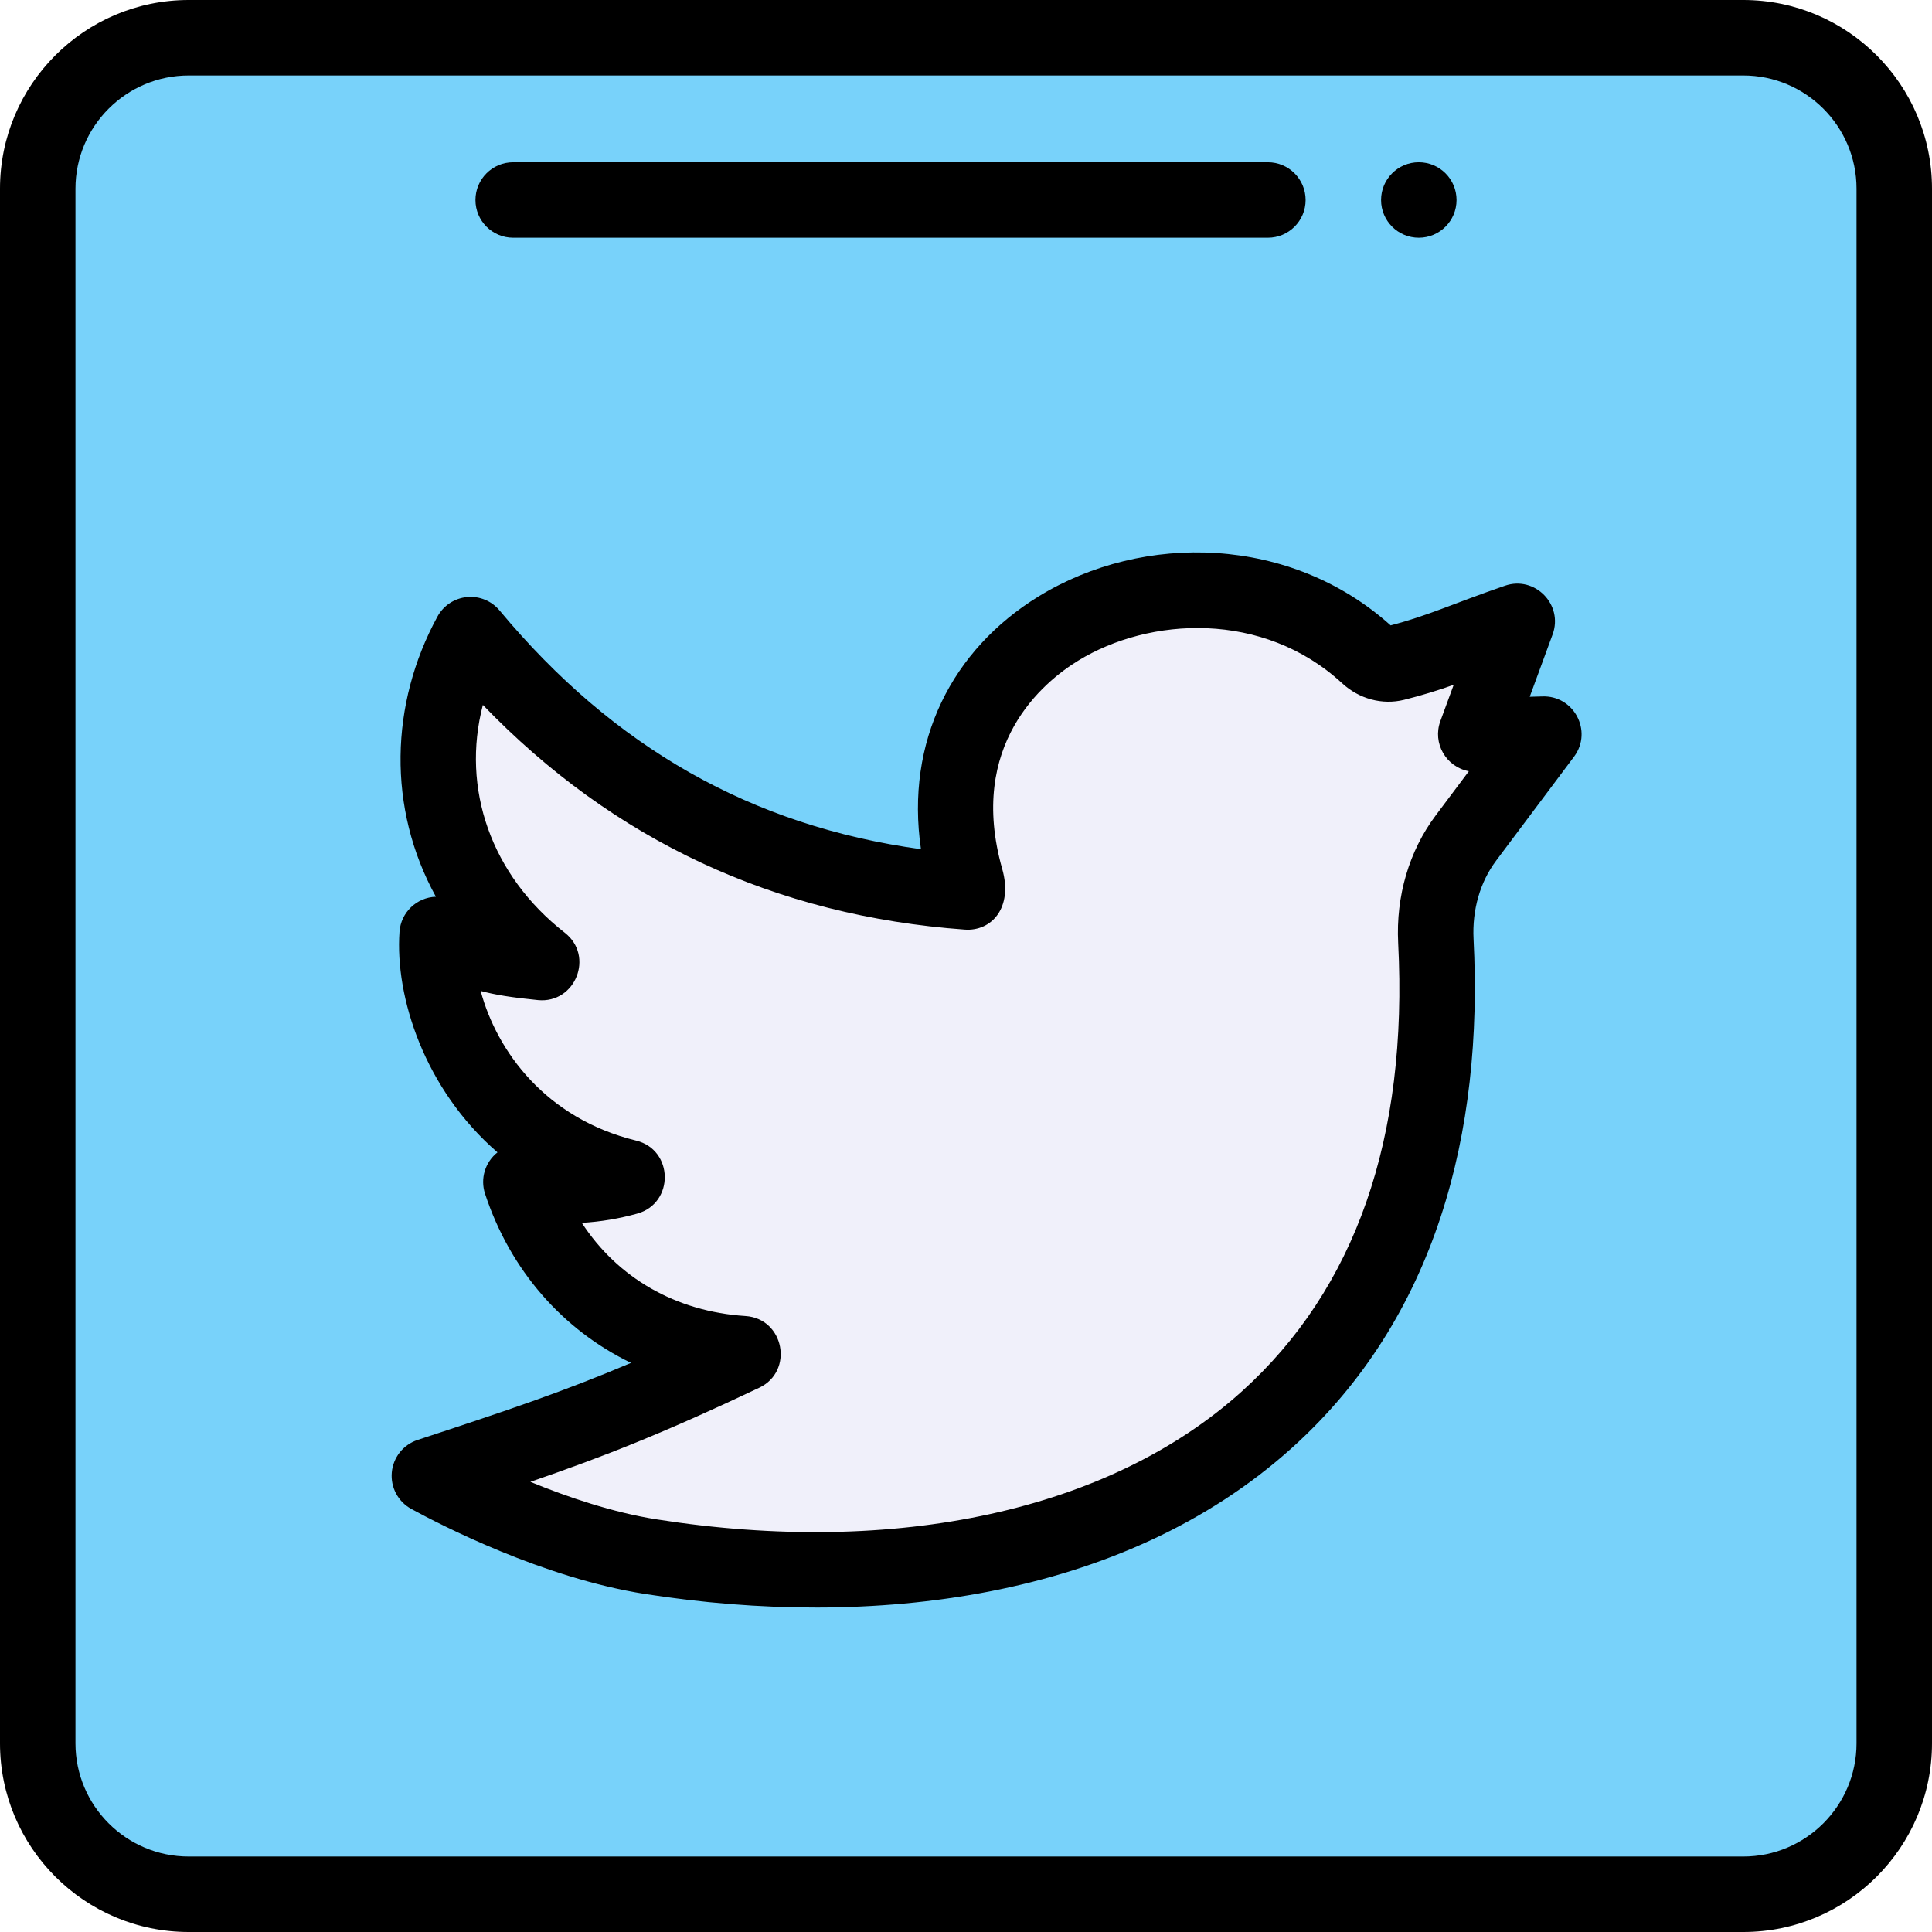
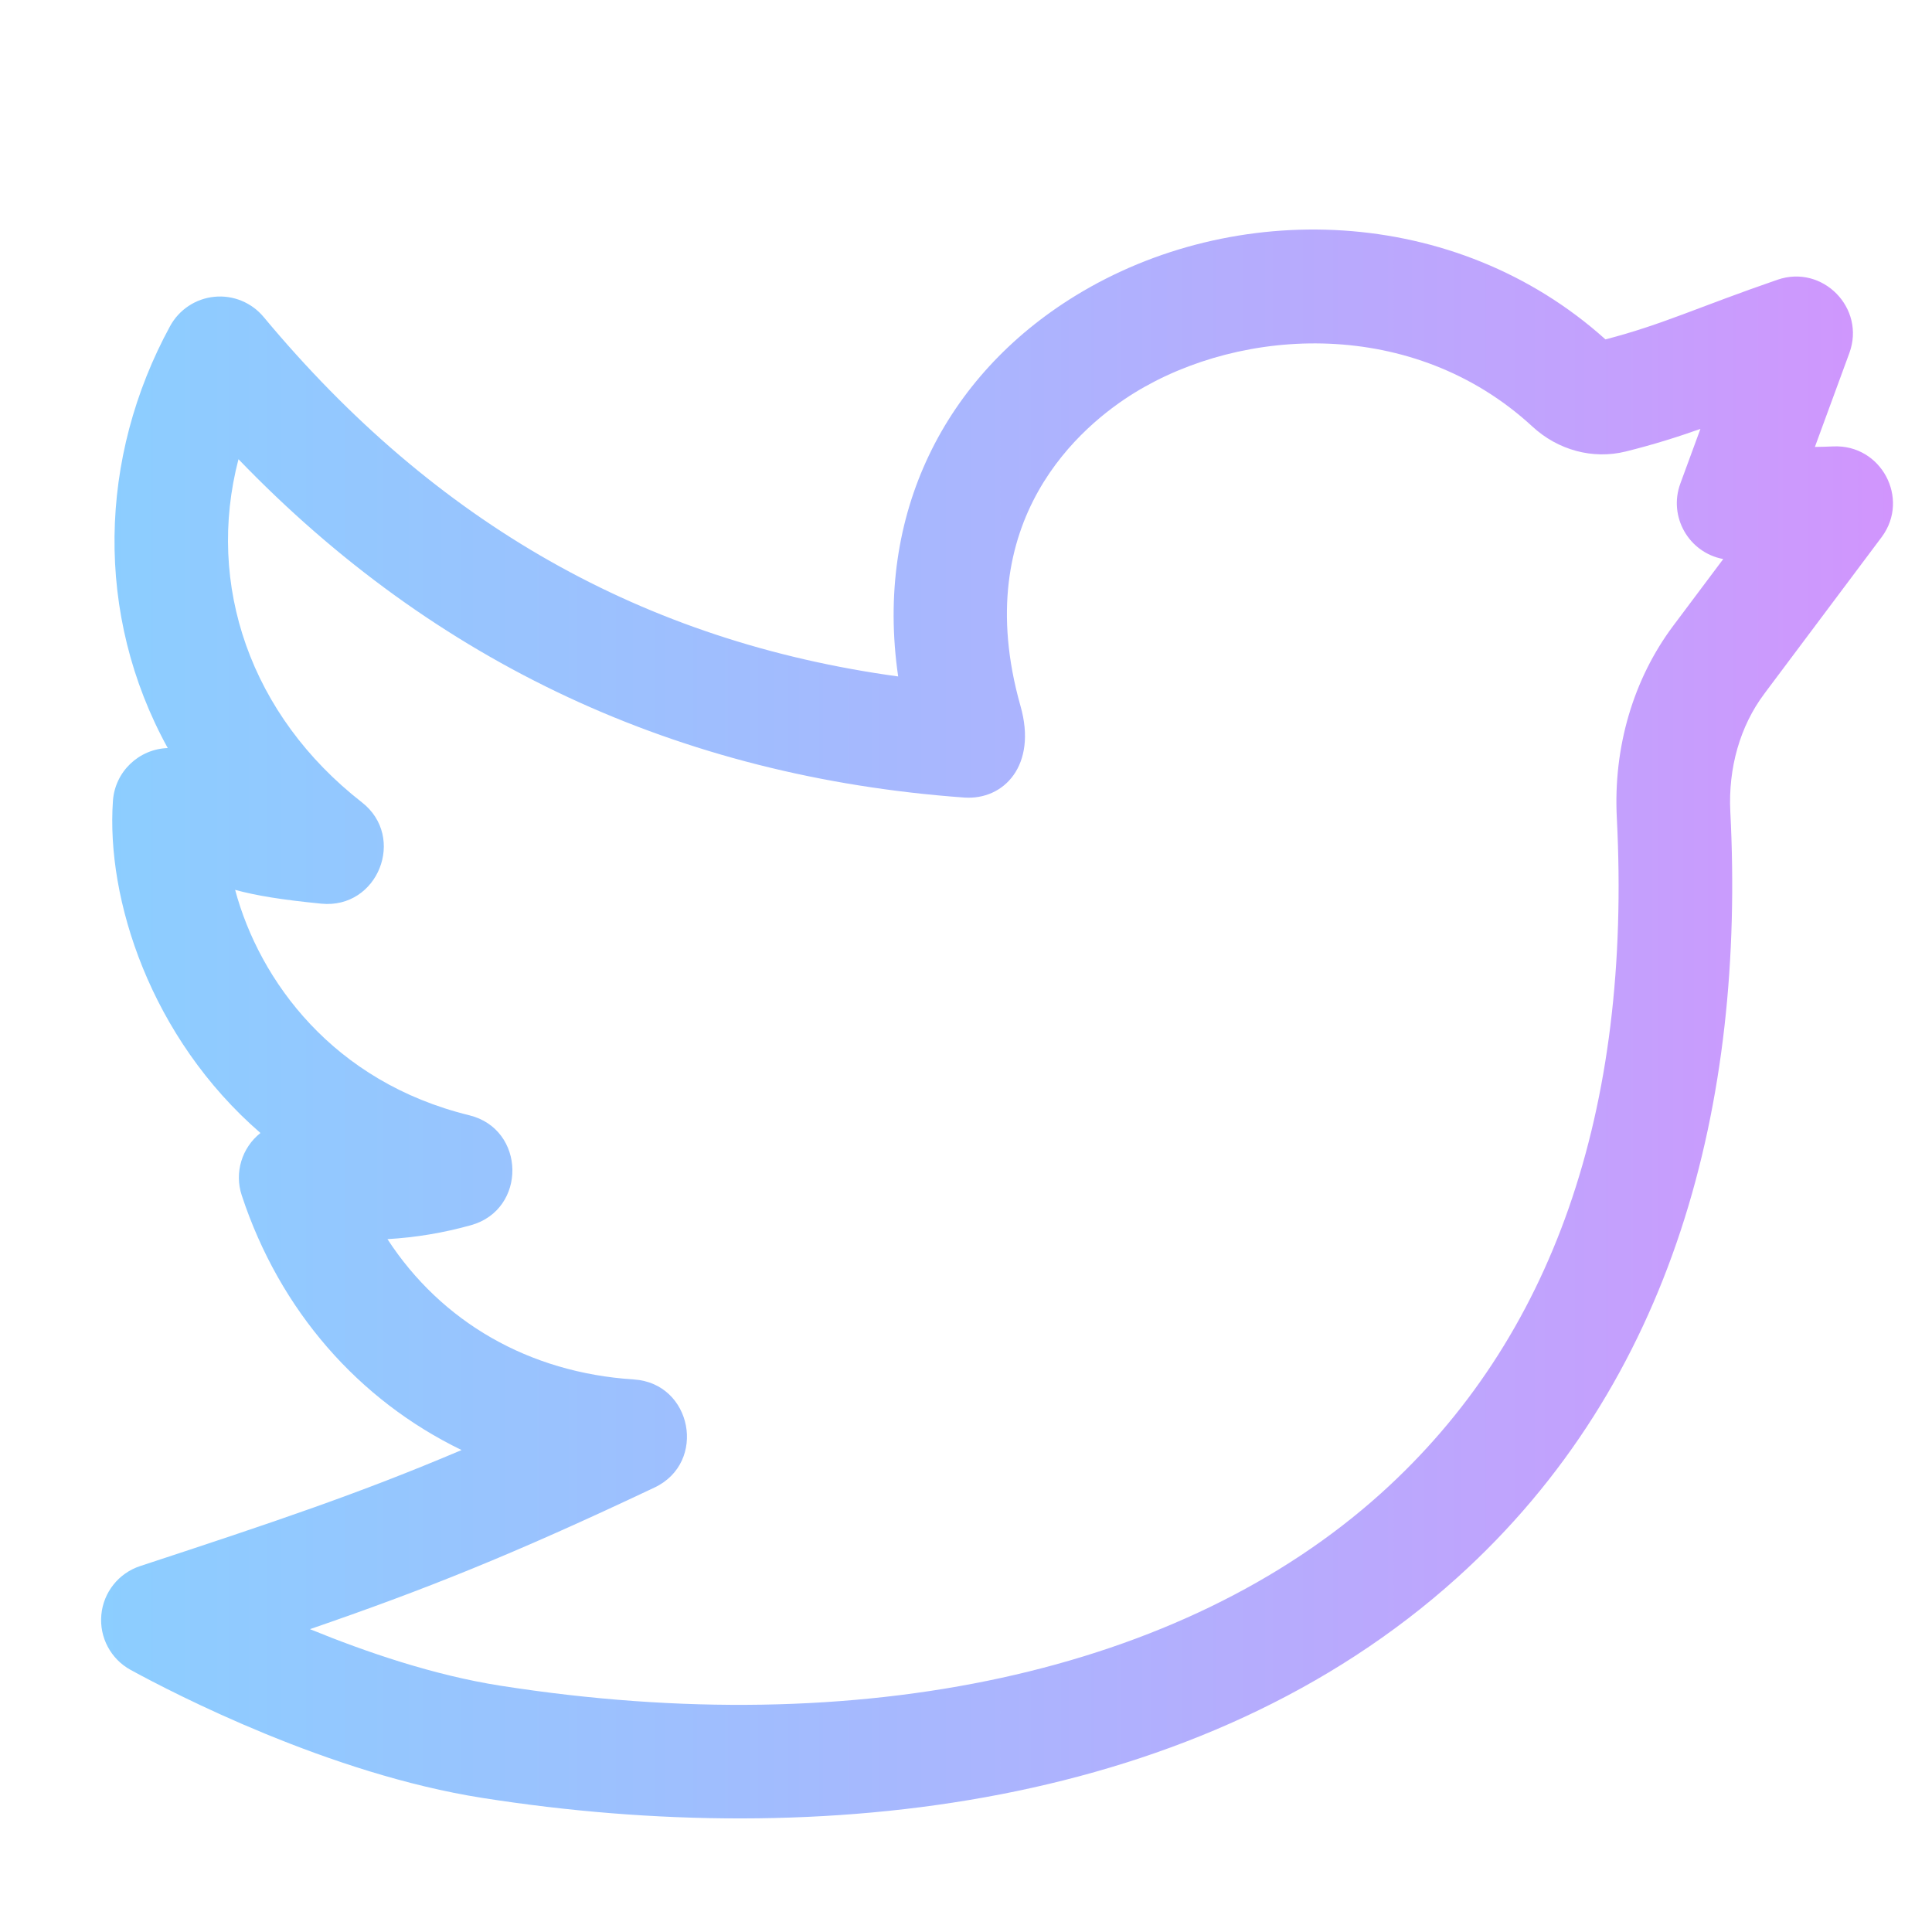
- <svg xmlns="http://www.w3.org/2000/svg" height="512pt" viewBox="0 0 512 512" width="512pt">
-   <path d="m502 50v412c0 22.09-17.91 40-40 40h-412c-22.09 0-40-17.91-40-40v-412c0-22.09 17.91-40 40-40h412c22.09 0 40 17.91 40 40zm0 0" fill="#78d2fa" />
-   <path d="m409.121 194.551c-3.27 4.48 1.848-2.48-20.66 27.578-5.832 7.781-8.43 17.531-7.941 27.242 6.941 135.707-98.59 180.328-208.039 163.16-26.84-4.211-54.941-19.383-58.691-21.43 33.391-10.98 49.34-16.371 83.121-32.363-28.211-1.797-50.238-19.316-58.871-45.508 9.602 1.469 18.762 1.371 28.16-1.25-37.359-9.152-51.84-43.281-50.348-64.34 12 4.641 12.699 5.961 27.688 7.438-28.828-22.488-34.59-57.977-18.828-86.898 34.578 41.539 78.238 64.34 131.719 68.199-.148-1.41-.16-2.367-.461-3.418-18.688-66.07 63.082-99.211 106.473-59.262 1.949 1.812 4.668 2.691 7.25 2.051 11.598-2.879 17.957-6.102 32.379-11.07l-10.969 29.871c7.688 0 12.418.25 18.02 0zm0 0" fill="#f0f0fa" />
-   <path d="m386 53c0 5.523-4.477 10-10 10s-10-4.477-10-10 4.477-10 10-10 10 4.477 10 10zm0 0" />
-   <path d="m408.676 184.559c-1.117.051-2.195.078-3.285.094l6.066-16.523c2.898-7.891-4.688-15.648-12.645-12.902-14.012 4.828-20.168 7.875-30.277 10.5-26.434-23.758-65.453-24.789-93.324-7.656-22.875 14.062-35.324 38.359-31.148 66.973-44.785-6.141-81.414-26.922-111.668-63.262-2.121-2.547-5.363-3.879-8.66-3.555-3.297.324-6.219 2.258-7.805 5.168-12.574 23.074-13.355 50.75-.41 74.25-5.078.168-9.281 4.141-9.645 9.289-1.219 17.238 6.59 41.676 25.961 58.453-3.27 2.586-4.617 6.961-3.293 10.973 6.703 20.344 20.621 36.074 38.688 44.824-18.051 7.656-32.617 12.543-56.566 20.418-3.785 1.242-6.469 4.617-6.832 8.586s1.664 7.777 5.16 9.688c7.719 4.219 34.984 18.309 61.938 22.535 59.637 9.355 126.426 1.832 171.473-38.738 38.234-34.43 50.719-83.617 48.105-134.805-.391-7.73 1.723-15.098 5.957-20.746 1.859-2.48-7.215 9.617 20.73-27.676 4.934-6.754-.137-16.234-8.52-15.887zm-28.219 31.574c-7.023 9.375-10.551 21.355-9.926 33.75 2.648 51.723-11.32 91.738-41.512 118.93-34.949 31.473-91.445 43.805-154.992 33.836-11.586-1.816-23.562-5.883-33.477-9.945 20.07-6.906 35.582-13.066 60.637-24.926 9.301-4.402 6.629-18.363-3.641-19.016-18.496-1.184-33.895-10.145-43.359-24.695 5.023-.293 9.871-1.109 14.695-2.453 9.871-2.754 9.668-16.906-.305-19.348-23.961-5.867-36.898-23.668-41.199-39.664 3.75 1.016 8.102 1.73 15.176 2.43 9.957.977 14.996-11.703 7.133-17.836-19.617-15.305-27.48-38.289-21.719-60.383 34.566 35.902 77.461 55.914 127.738 59.543 6.969.48 12.863-5.688 9.883-16.117-9.305-32.891 10.949-49.512 20.09-55.129 18.93-11.637 49.047-13.328 69.957 5.918 4.527 4.207 10.688 5.859 16.461 4.43 4.996-1.242 9.125-2.555 13.148-3.977l-3.535 9.621c-2.133 5.809 1.473 12.145 7.551 13.281-2.328 3.105-5.215 6.957-8.805 11.75zm0 0" />
-   <path d="m462 0h-412c-27.57 0-50 22.43-50 50v412c0 27.57 22.43 50 50 50h412c27.57 0 50-22.43 50-50v-412c0-27.57-22.43-50-50-50zm30 462c0 16.543-13.457 30-30 30h-412c-16.543 0-30-13.457-30-30v-412c0-16.543 13.457-30 30-30h412c16.543 0 30 13.457 30 30zm0 0" />
-   <path d="m136 63h200c5.523 0 10-4.477 10-10s-4.477-10-10-10h-200c-5.523 0-10 4.477-10 10s4.477 10 10 10zm0 0" />
+ <svg xmlns="http://www.w3.org/2000/svg" height="512pt" viewBox="86 106 340 340" width="512pt">
+   <path style="fill:url(#twitter-gradient);" d="m408.676 184.559c-1.117.051-2.195.078-3.285.094l6.066-16.523c2.898-7.891-4.688-15.648-12.645-12.902-14.012 4.828-20.168 7.875-30.277 10.5-26.434-23.758-65.453-24.789-93.324-7.656-22.875 14.062-35.324 38.359-31.148 66.973-44.785-6.141-81.414-26.922-111.668-63.262-2.121-2.547-5.363-3.879-8.66-3.555-3.297.324-6.219 2.258-7.805 5.168-12.574 23.074-13.355 50.75-.41 74.25-5.078.168-9.281 4.141-9.645 9.289-1.219 17.238 6.59 41.676 25.961 58.453-3.27 2.586-4.617 6.961-3.293 10.973 6.703 20.344 20.621 36.074 38.688 44.824-18.051 7.656-32.617 12.543-56.566 20.418-3.785 1.242-6.469 4.617-6.832 8.586s1.664 7.777 5.16 9.688c7.719 4.219 34.984 18.309 61.938 22.535 59.637 9.355 126.426 1.832 171.473-38.738 38.234-34.43 50.719-83.617 48.105-134.805-.391-7.73 1.723-15.098 5.957-20.746 1.859-2.48-7.215 9.617 20.73-27.676 4.934-6.754-.137-16.234-8.52-15.887zm-28.219 31.574c-7.023 9.375-10.551 21.355-9.926 33.75 2.648 51.723-11.32 91.738-41.512 118.93-34.949 31.473-91.445 43.805-154.992 33.836-11.586-1.816-23.562-5.883-33.477-9.945 20.07-6.906 35.582-13.066 60.637-24.926 9.301-4.402 6.629-18.363-3.641-19.016-18.496-1.184-33.895-10.145-43.359-24.695 5.023-.293 9.871-1.109 14.695-2.453 9.871-2.754 9.668-16.906-.305-19.348-23.961-5.867-36.898-23.668-41.199-39.664 3.75 1.016 8.102 1.73 15.176 2.43 9.957.977 14.996-11.703 7.133-17.836-19.617-15.305-27.48-38.289-21.719-60.383 34.566 35.902 77.461 55.914 127.738 59.543 6.969.48 12.863-5.688 9.883-16.117-9.305-32.891 10.949-49.512 20.09-55.129 18.93-11.637 49.047-13.328 69.957 5.918 4.527 4.207 10.688 5.859 16.461 4.43 4.996-1.242 9.125-2.555 13.148-3.977l-3.535 9.621c-2.133 5.809 1.473 12.145 7.551 13.281-2.328 3.105-5.215 6.957-8.805 11.75zm0 0" />
+   <linearGradient id="twitter-gradient" gradientUnits="userSpaceOnUse" x1="0" y1="258" x2="512" y2="258" gradientTransform="matrix(1 0 0 -1 0 514.0004)">
+     <stop offset="0" style="stop-color:#80D8FF" />
+     <stop offset="0.16" style="stop-color:#88D1FF" />
+     <stop offset="0.413" style="stop-color:#9FBEFE" />
+     <stop offset="0.725" style="stop-color:#C4A0FD" />
+     <stop offset="1" style="stop-color:#EA80FC" />
+   </linearGradient>
</svg>
